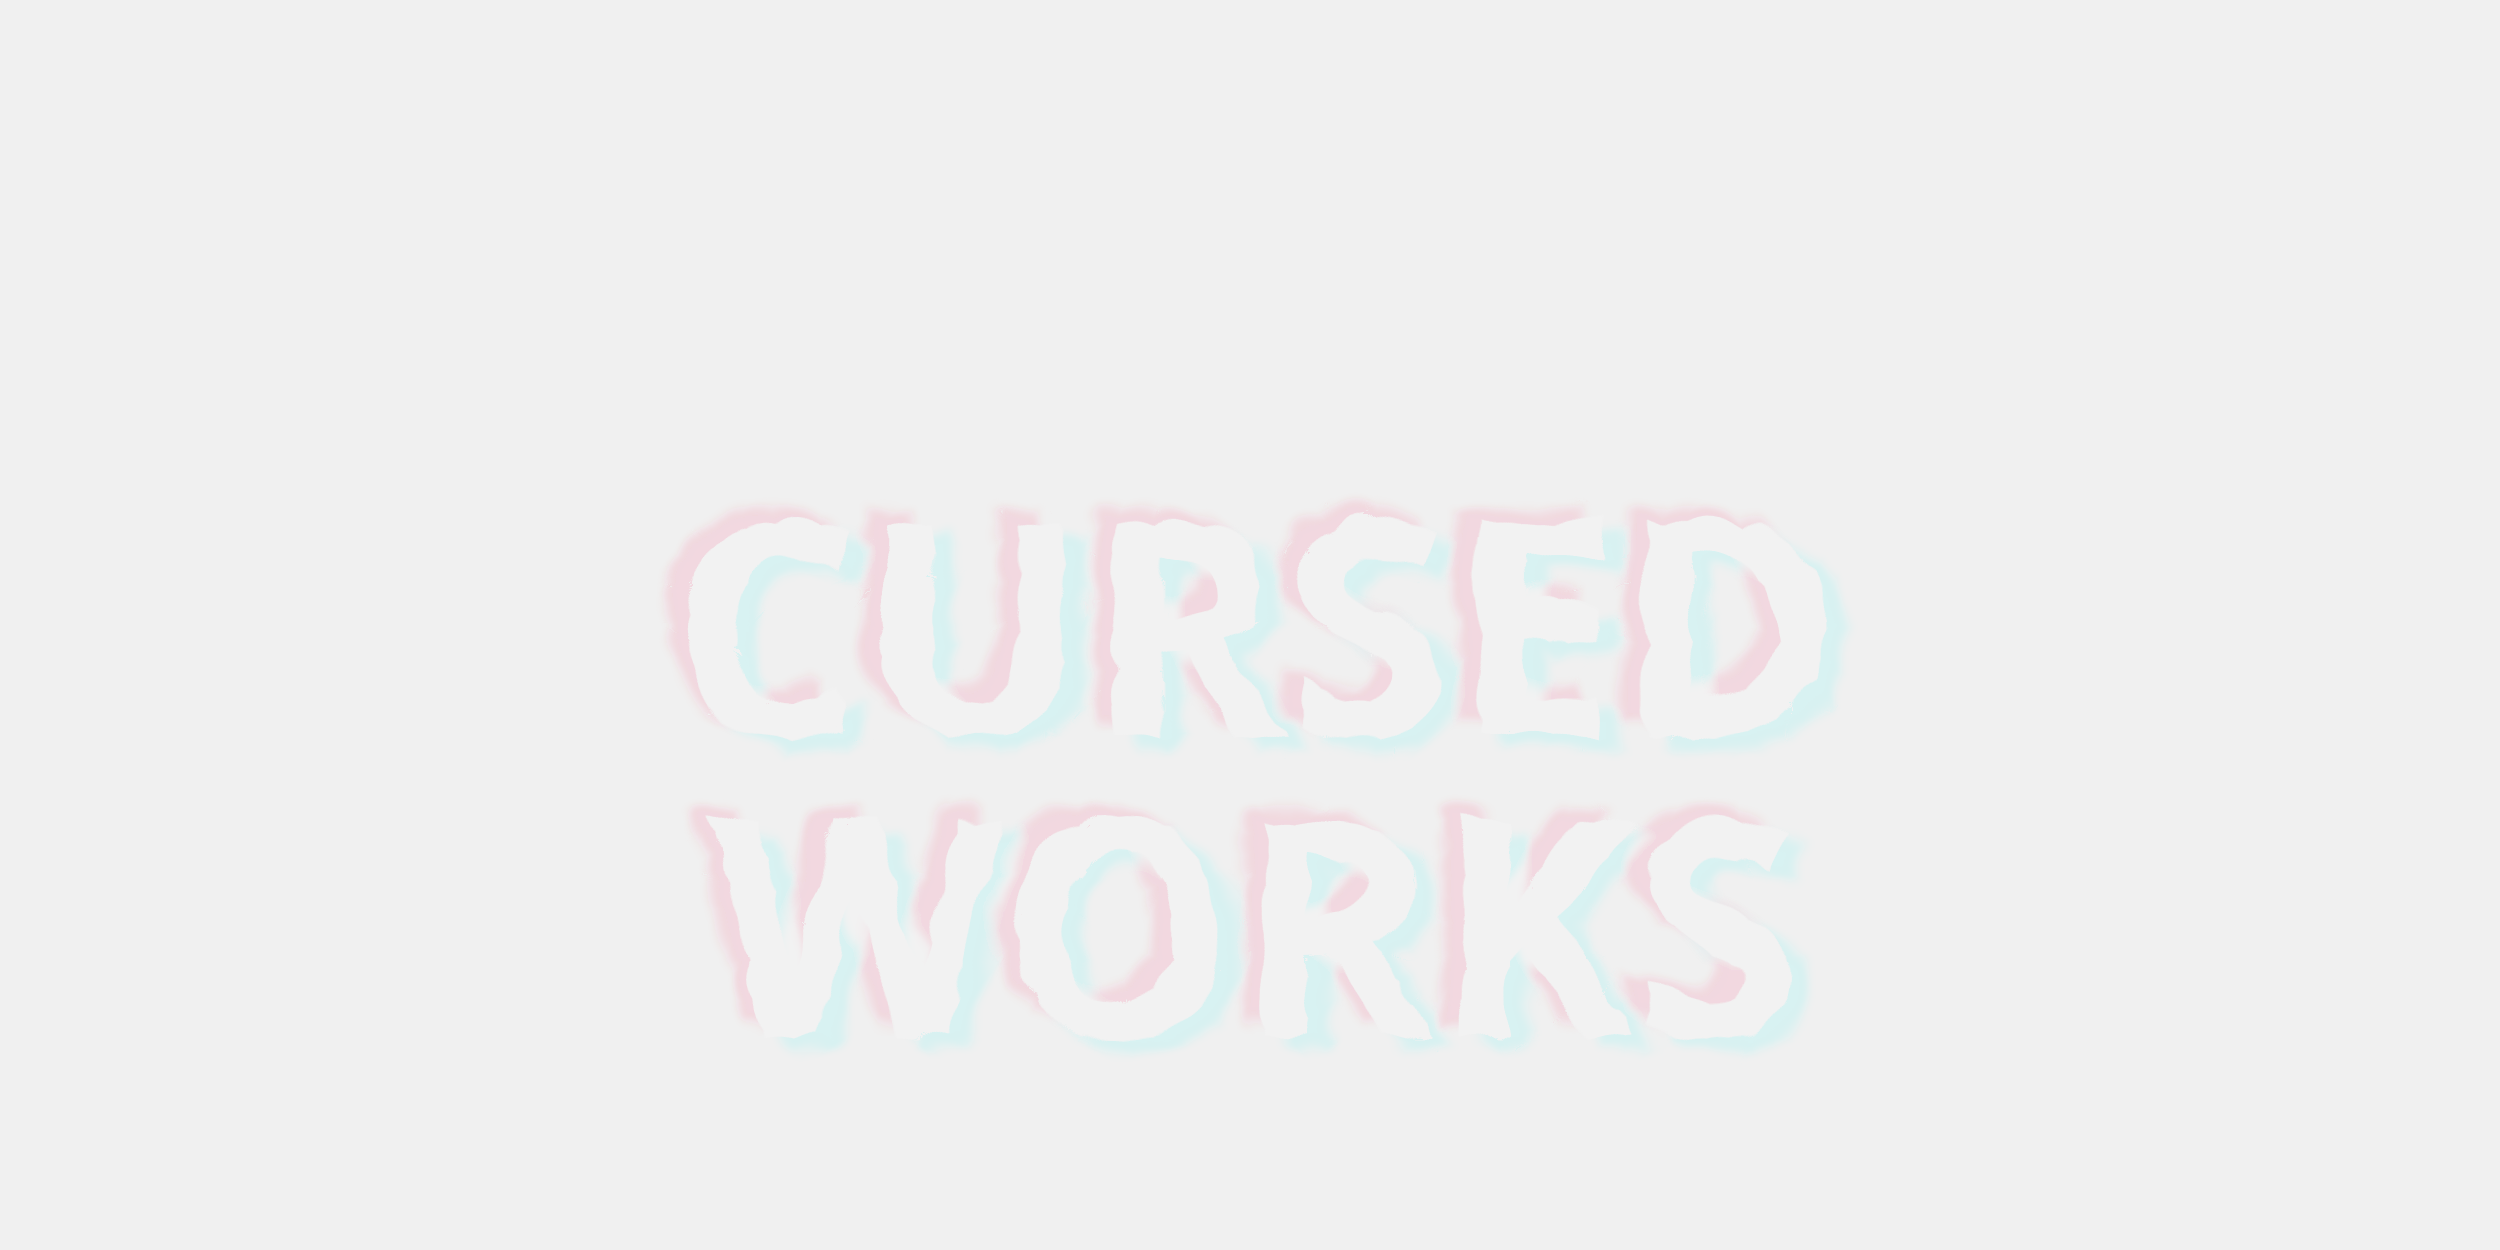
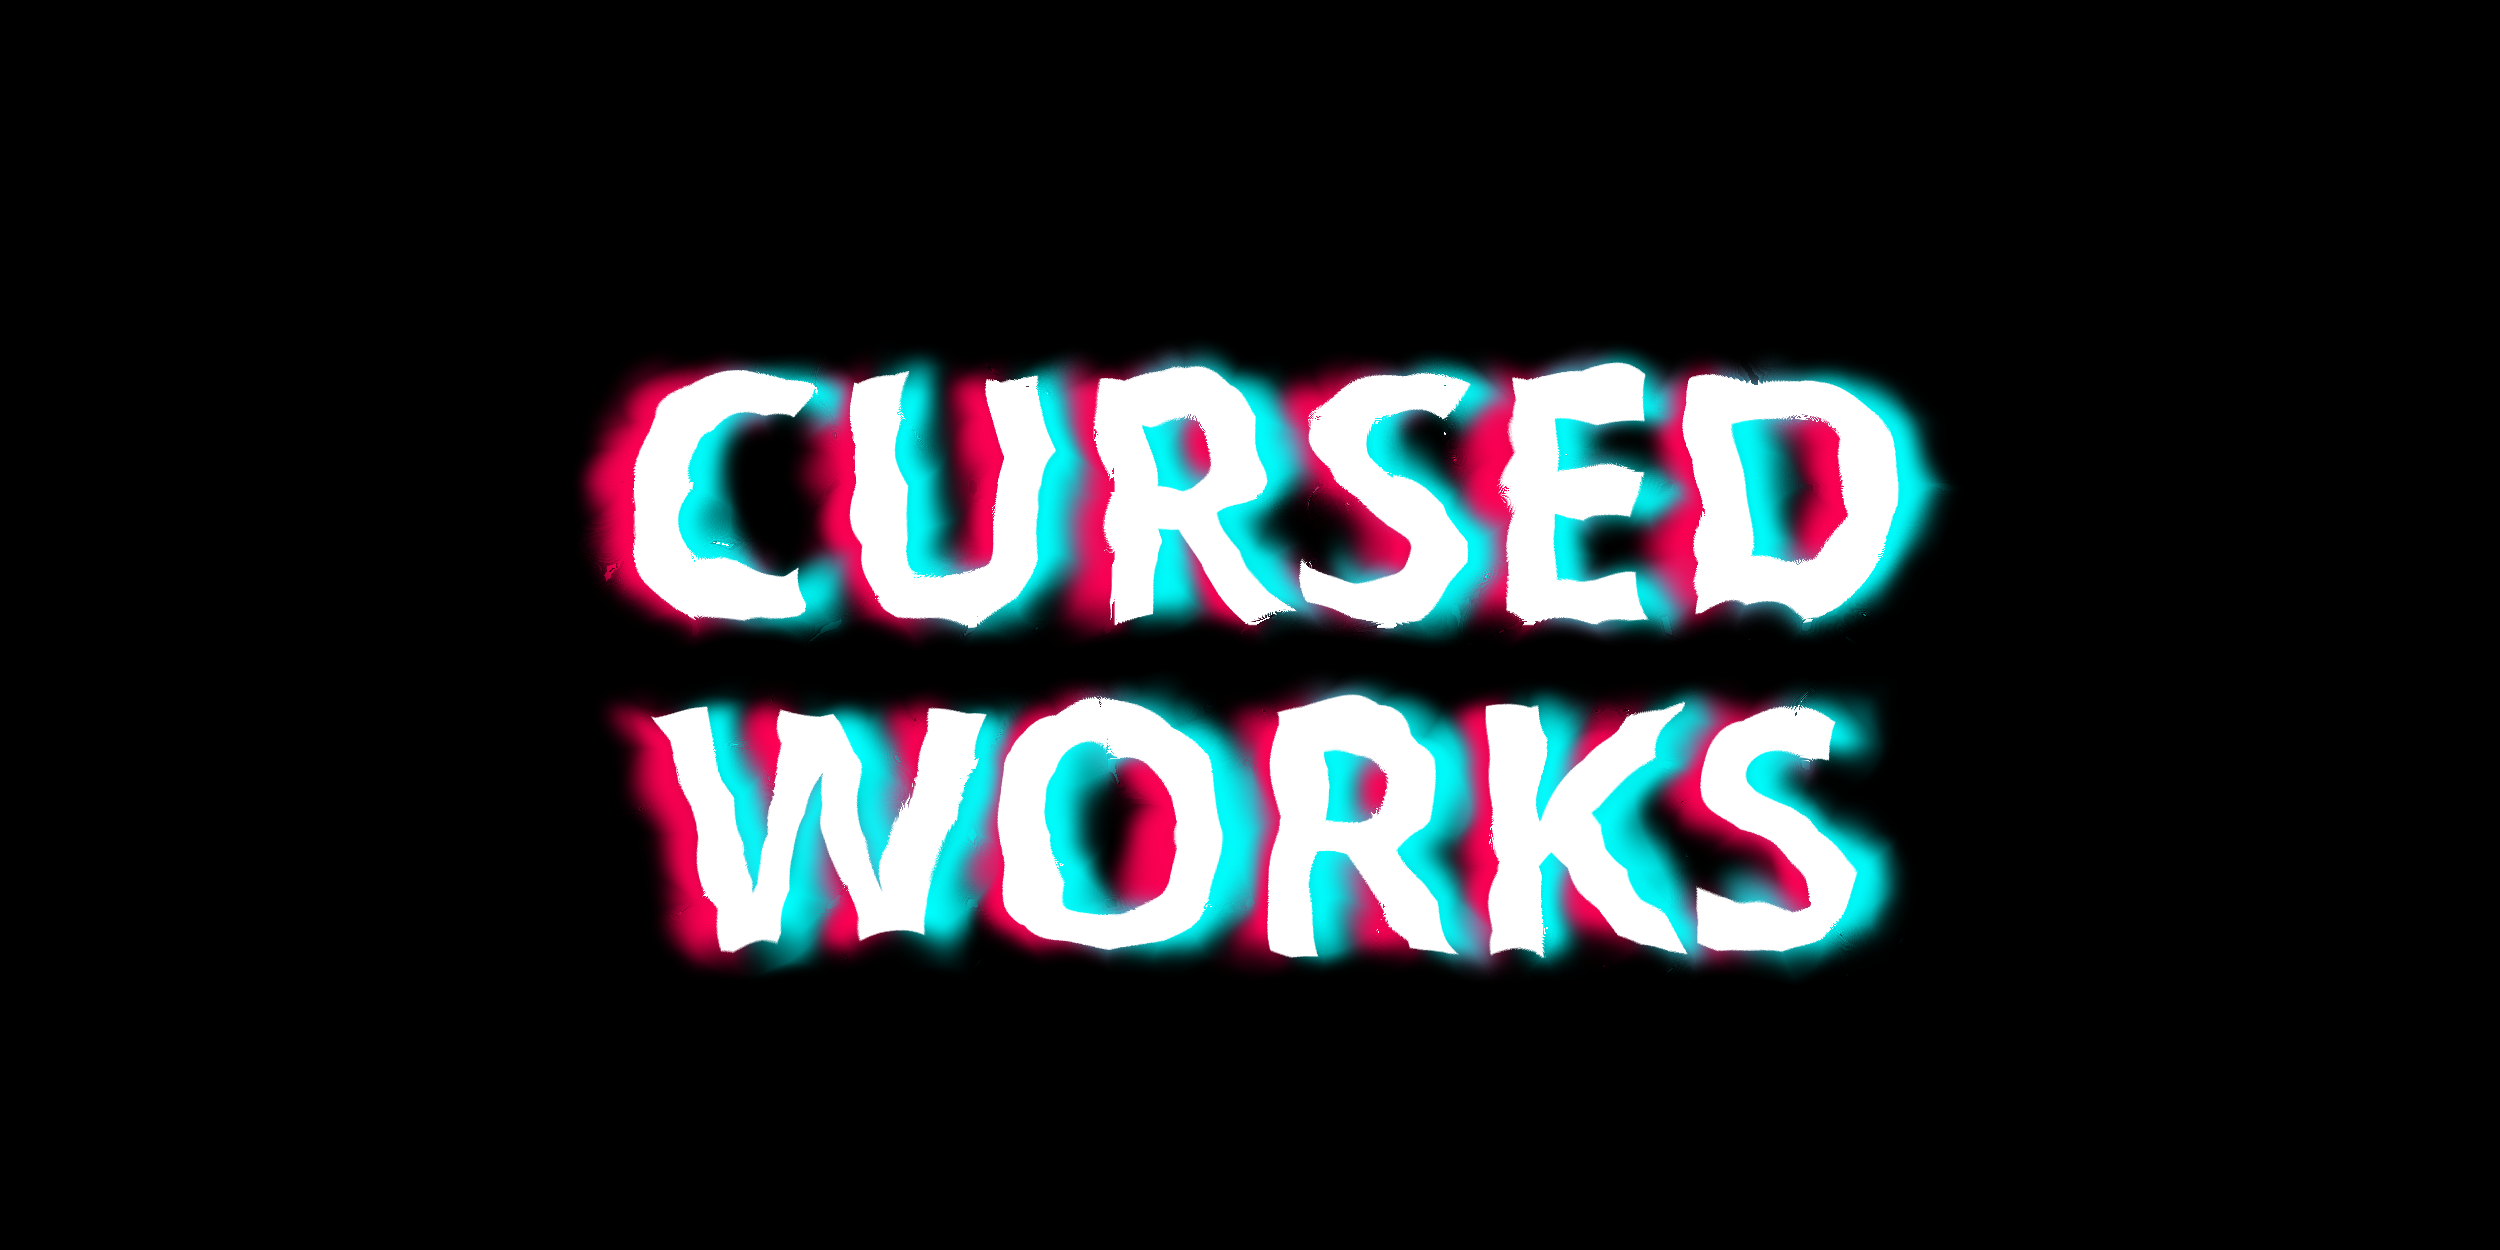
<svg xmlns="http://www.w3.org/2000/svg" viewBox="0 0 600 300" width="600" height="300">
  <defs>
-     <filter id="displacementFilter">
-       <feTurbulence type="turbulence" baseFrequency="0.05" numOctaves="2" seed="1" result="turbulence" />
-       <feDisplacementMap in="SourceGraphic" in2="turbulence" scale="5" xChannelSelector="R" yChannelSelector="G" />
+     <filter id="blurRed" x="-10%" y="-10%" width="120%" height="120%">
+       <feGaussianBlur stdDeviation="3" />
    </filter>
-     <filter id="noiseFilter">
-       <feTurbulence type="fractalNoise" baseFrequency="0.65" numOctaves="3" stitchTiles="stitch" result="noise" />
-       <feColorMatrix in="noise" type="saturate" values="0" result="noiseGray" />
-       <feComposite operator="arithmetic" k1="0" k2="0.1" k3="0" k4="0" in="SourceGraphic" in2="noiseGray" result="noised" />
+     <filter id="blurCyan" x="-10%" y="-10%" width="120%" height="120%">
+       <feGaussianBlur stdDeviation="3" />
    </filter>
-     <filter id="glow" x="-20%" y="-20%" width="140%" height="140%">
-       <feGaussianBlur stdDeviation="2" result="blur" />
-       <feComposite operator="over" in="SourceGraphic" in2="blur" />
-     </filter>
-     <filter id="blurRed">
-       <feGaussianBlur stdDeviation="1.2" />
-     </filter>
-     <filter id="blurCyan">
-       <feGaussianBlur stdDeviation="1.2" />
+     <filter id="distortion" x="-10%" y="-10%" width="120%" height="120%">
+       <feTurbulence type="turbulence" baseFrequency="0.03" numOctaves="2" seed="1" result="turbulence" />
+       <feDisplacementMap in="SourceGraphic" in2="turbulence" scale="10" xChannelSelector="R" yChannelSelector="G" />
    </filter>
  </defs>
  <style>
    @font-face {
      font-family: 'Archivo Black';
      font-style: normal;
      font-weight: 400;
      src: url(https://fonts.gstatic.com/s/archivoblack/v17/HTxqL289NzCGg4MzN6KJ7eW6CYyF-w.woff2) format('woff2');
    }
-     .logo-text {
+     text {
      font-family: 'Archivo Black', sans-serif;
-       font-size: 72px;
+       font-size: 80px;
      font-weight: bold;
      text-transform: uppercase;
-       line-height: 1;
      text-anchor: middle;
    }
    .red { 
-       fill: #ff0044; 
-       mix-blend-mode: screen;
+       fill: #ff0055; 
      filter: url(#blurRed);
    }
    .cyan { 
      fill: #00ffff; 
-       mix-blend-mode: screen;
      filter: url(#blurCyan);
    }
    .white { 
      fill: #ffffff;
    }
-     .warped {
-       filter: url(#displacementFilter);
-     }
-     .container {
-       filter: url(#noiseFilter);
-     }
  </style>
-   <g class="container" transform="translate(300, 150)">
-     <g class="warped">
-       <text class="logo-text red" x="-5" y="-3" dy=".35em">CURSED<tspan x="-5" dy="72">WORKS</tspan>
-       </text>
-       <text class="logo-text cyan" x="5" y="3" dy=".35em">CURSED<tspan x="5" dy="72">WORKS</tspan>
-       </text>
-       <text class="logo-text white" x="0" y="0" dy=".35em">CURSED<tspan x="0" dy="72">WORKS</tspan>
-       </text>
-     </g>
+   <rect width="100%" height="100%" fill="black" />
+   <g filter="url(#distortion)" transform="translate(300, 150)">
+     <text class="red" x="-8" y="-5">CURSED</text>
+     <text class="red" x="-8" y="75">WORKS</text>
+     <text class="cyan" x="8" y="-5">CURSED</text>
+     <text class="cyan" x="8" y="75">WORKS</text>
+     <text class="white" x="0" y="-5">CURSED</text>
+     <text class="white" x="0" y="75">WORKS</text>
  </g>
</svg>
